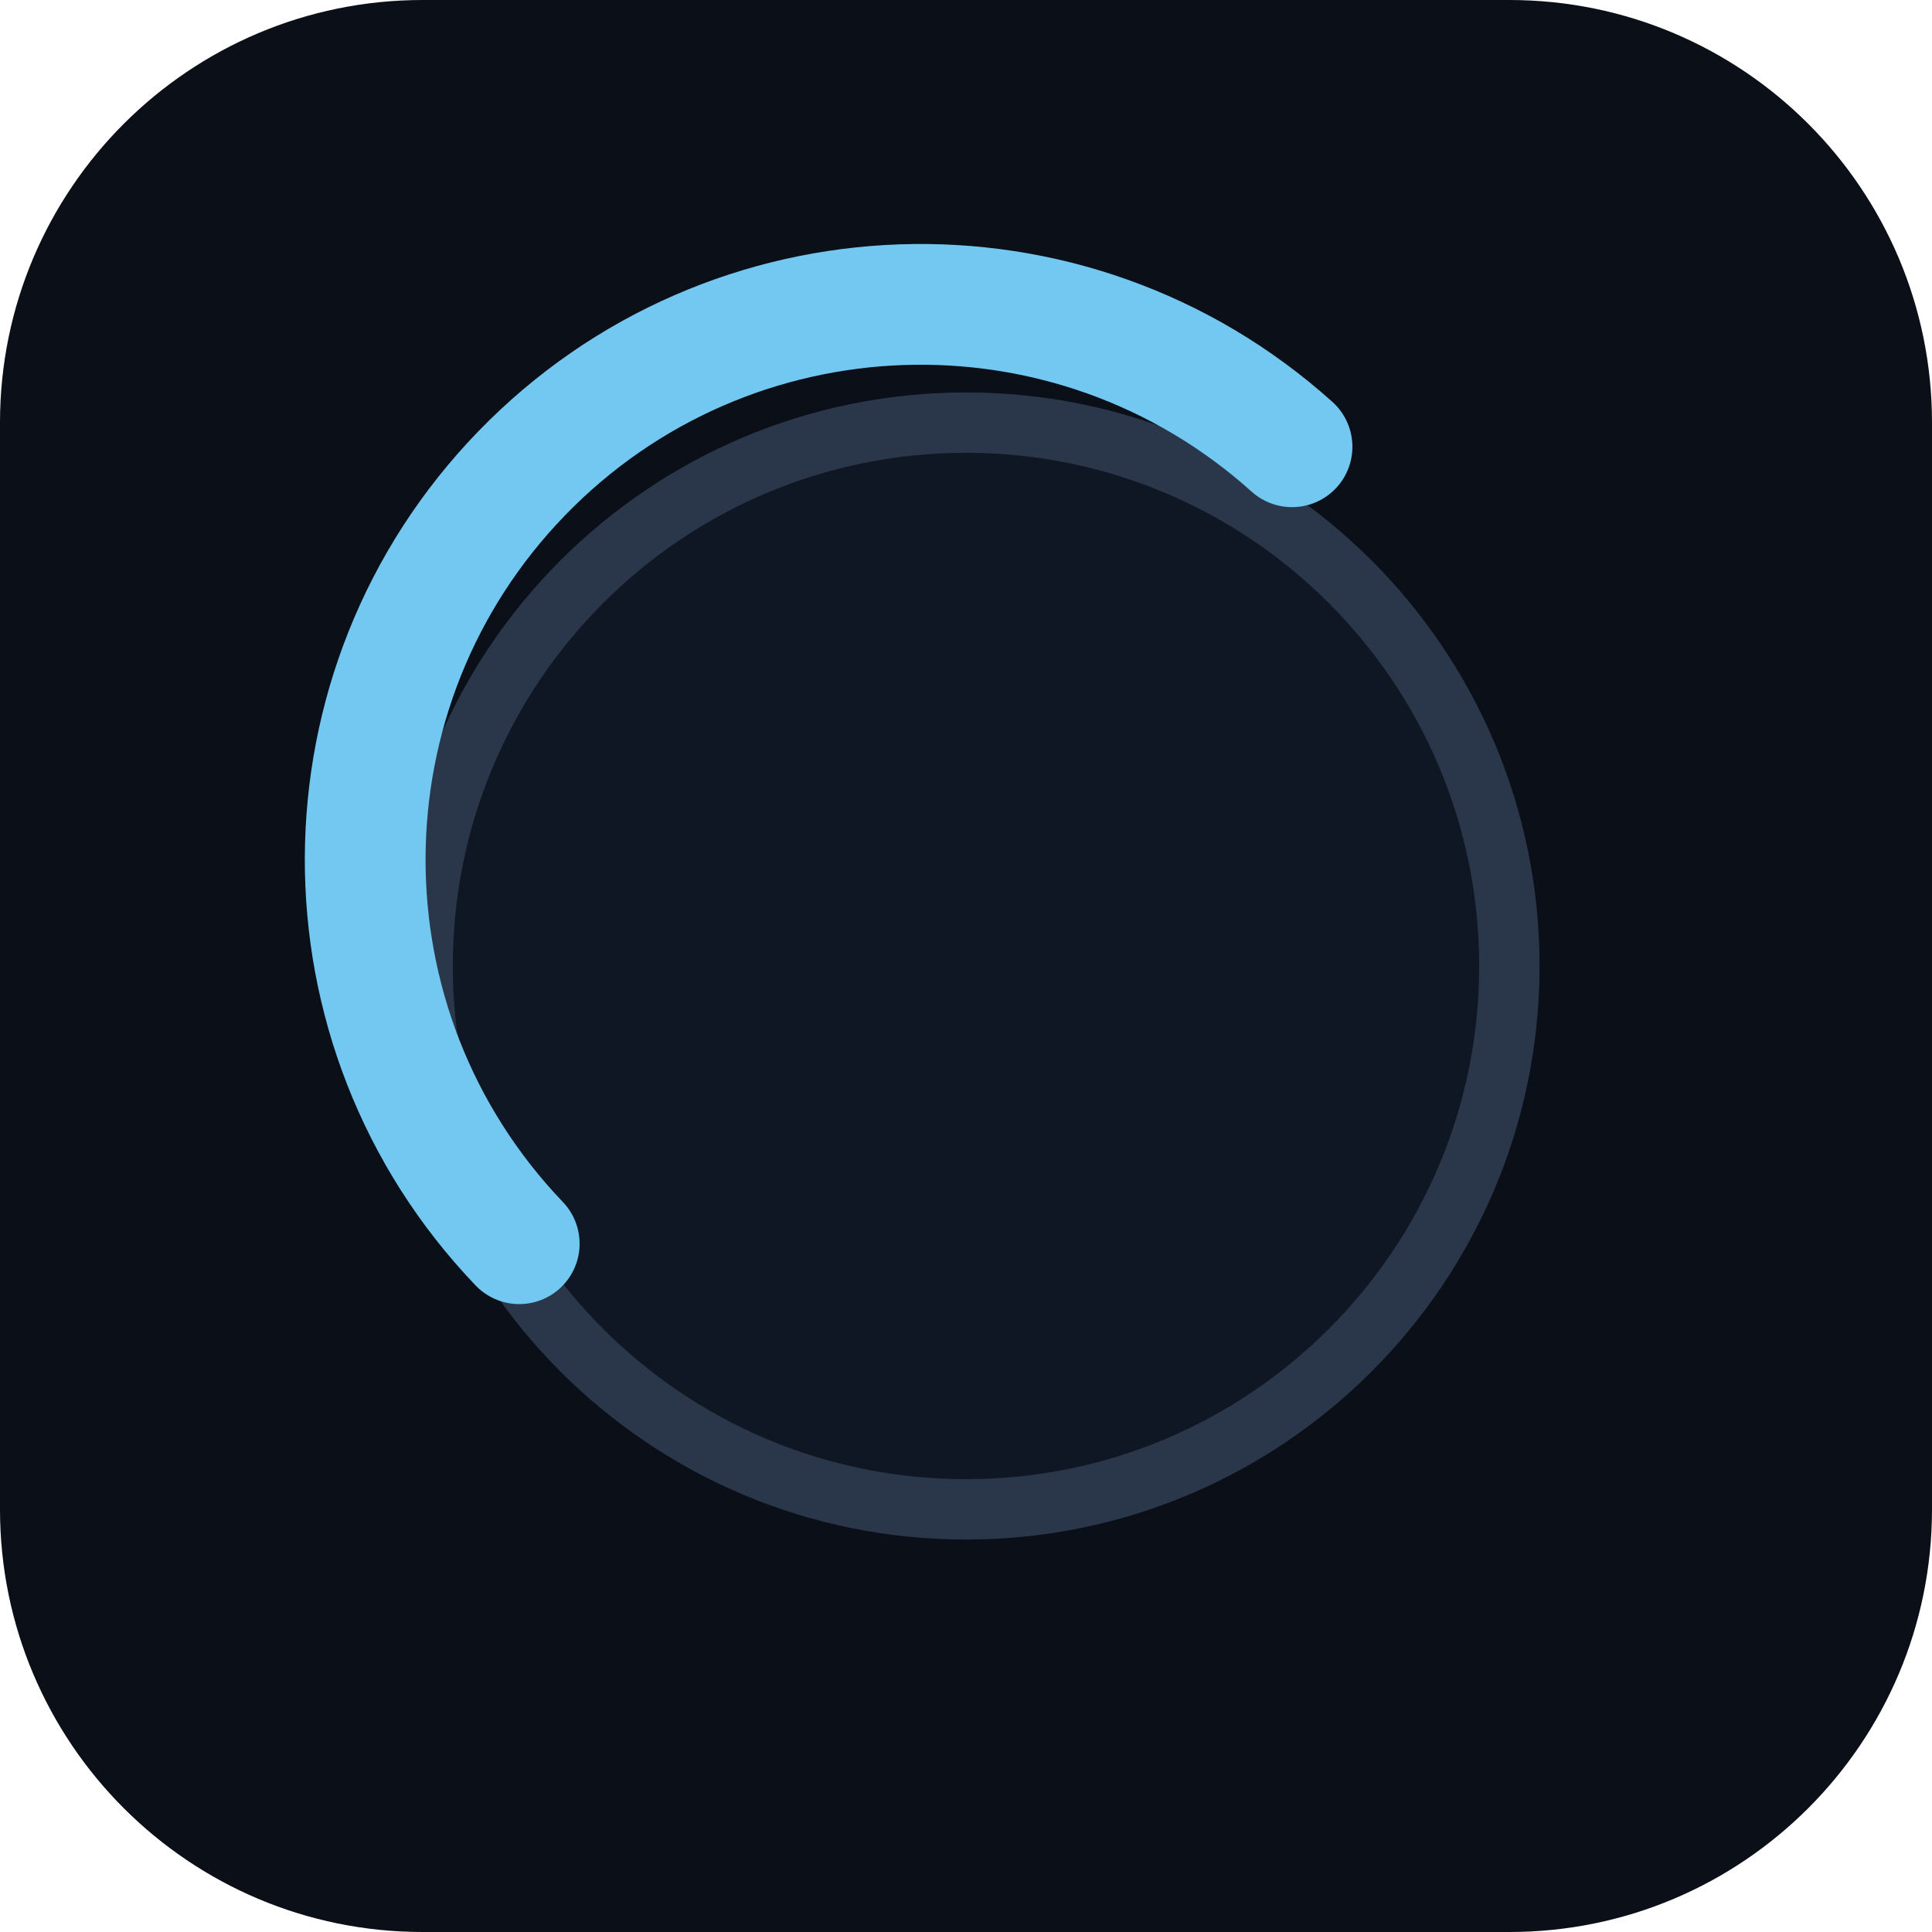
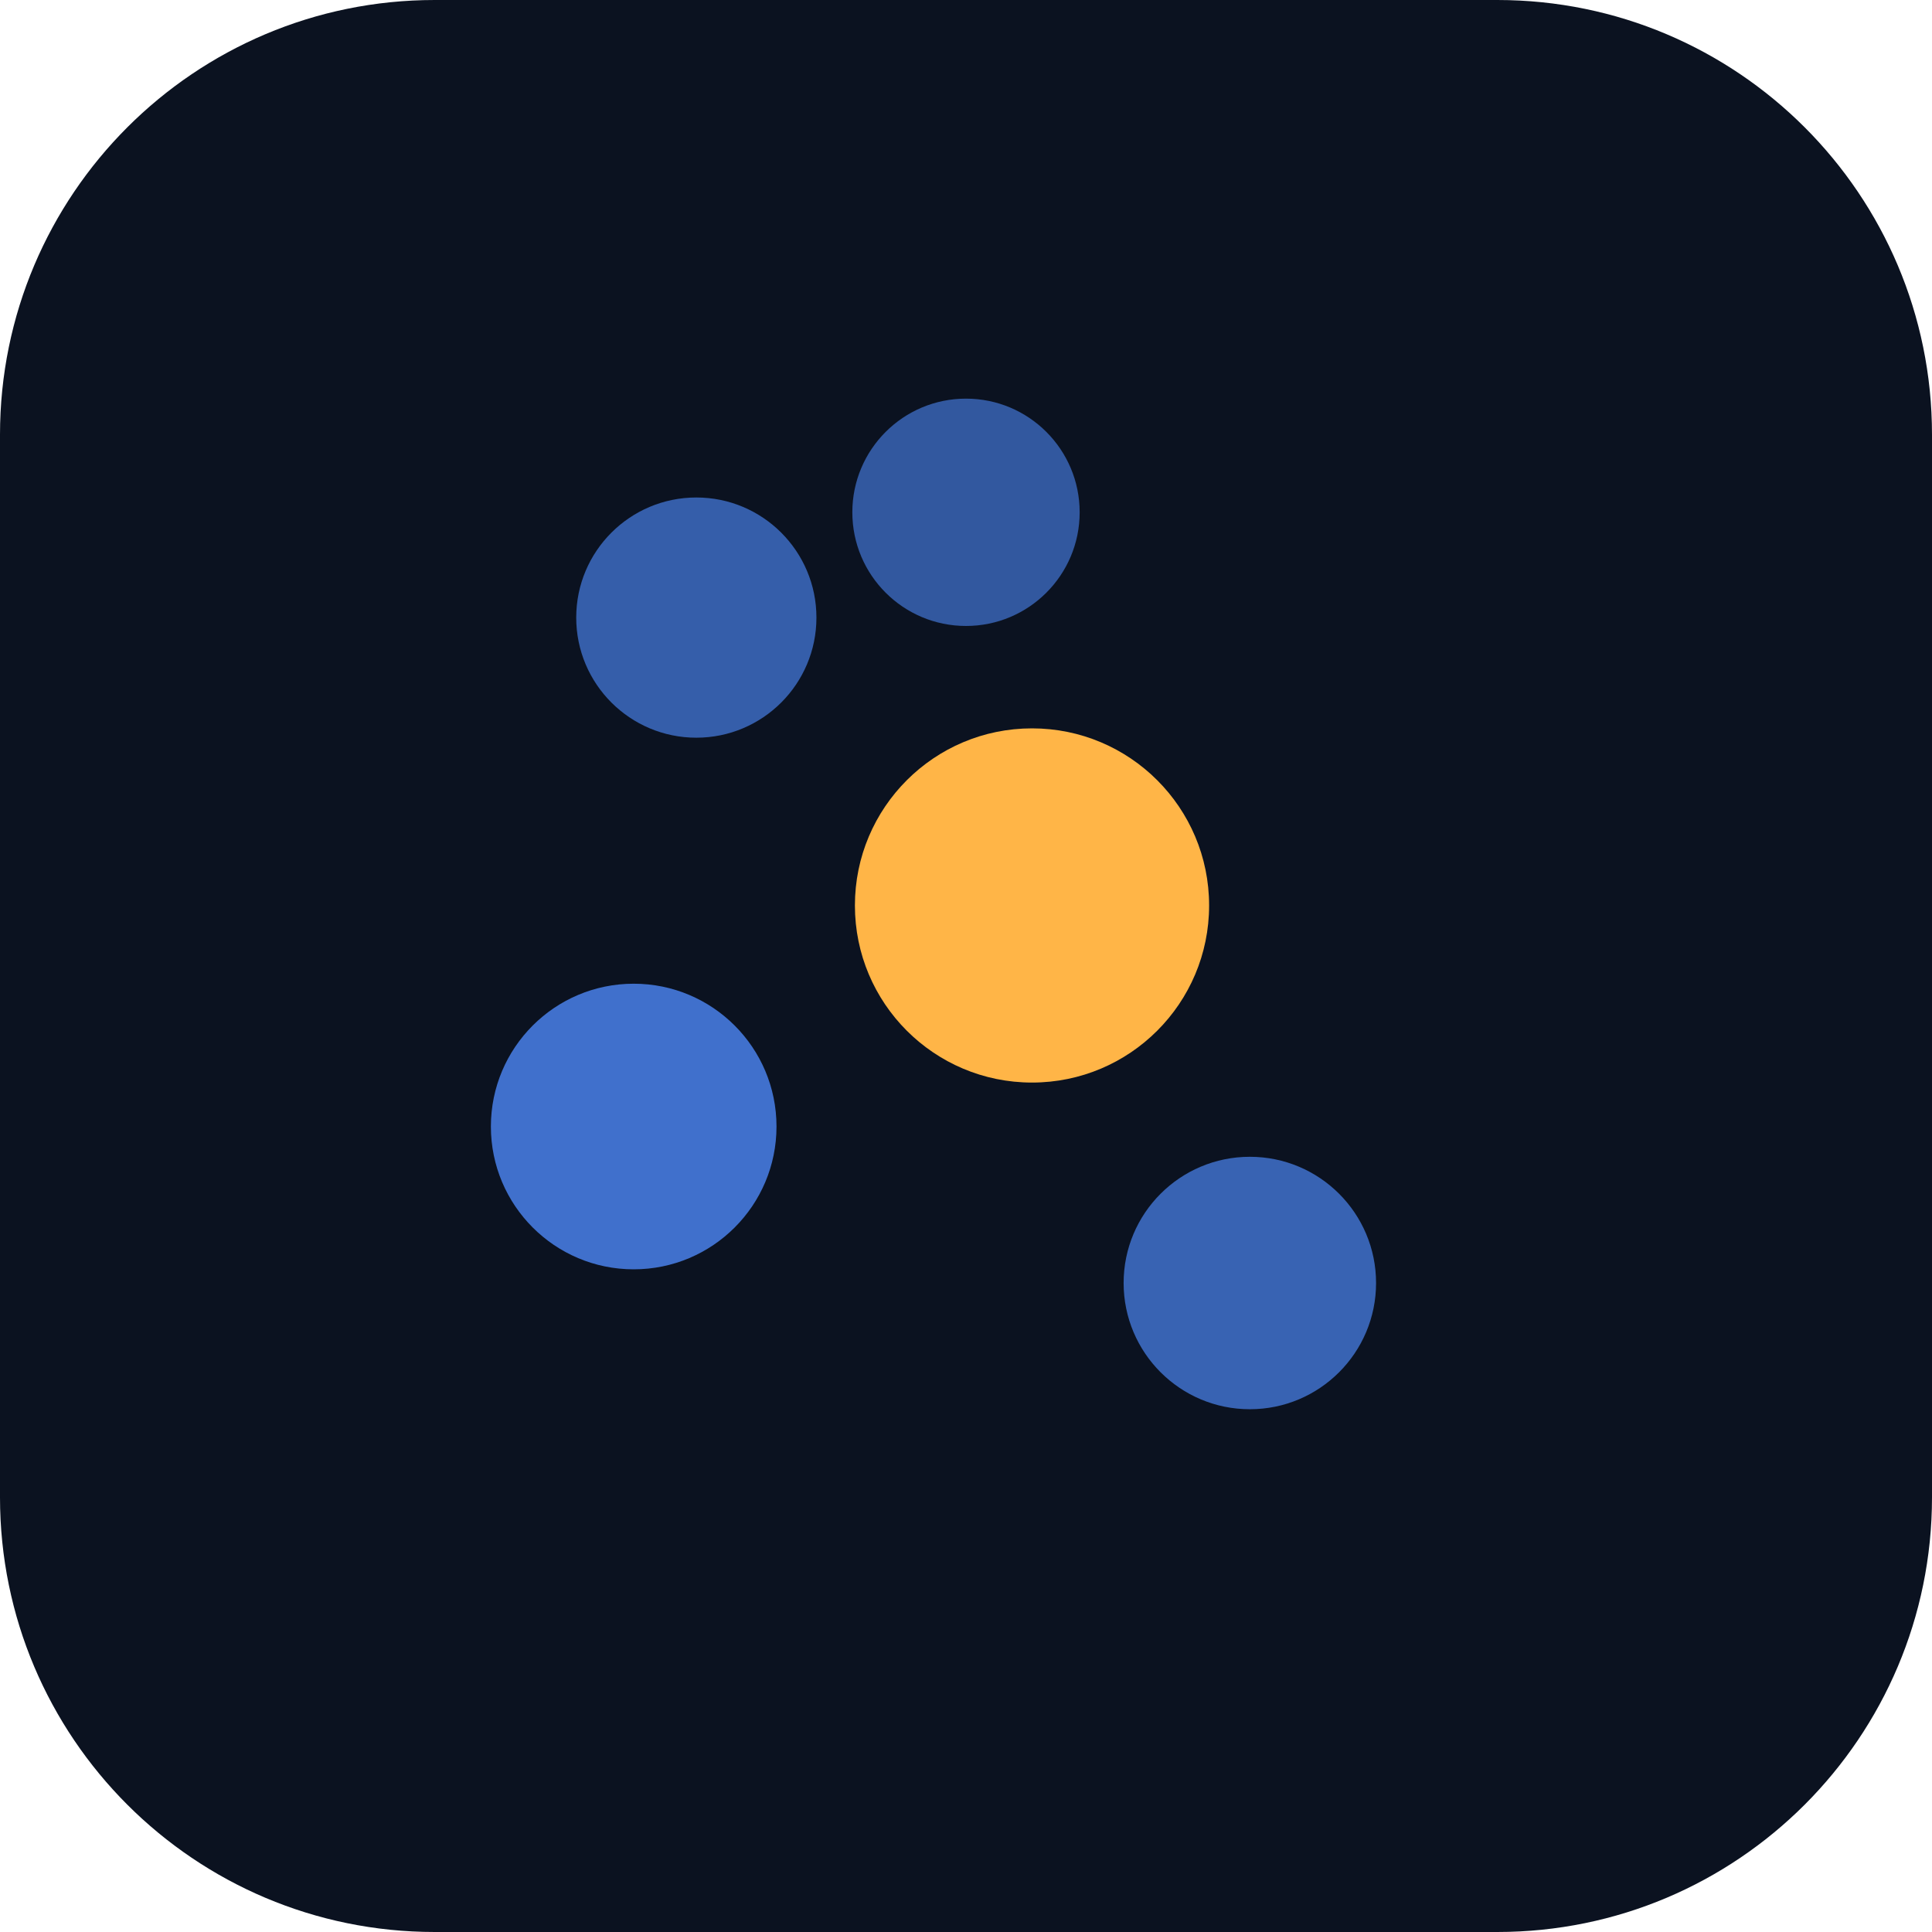
- <svg xmlns="http://www.w3.org/2000/svg" viewBox="0 0 32 32">
-   <rect width="32" height="32" rx="7" fill="#0A0F18" />
-   <circle cx="16" cy="16" r="9" fill="#101724" stroke="#2A3649" />
-   <path d="M8.6 20.6A9.2 9.2 0 0 1 21.4 7.4" fill="none" stroke="#72C8F0" stroke-width="2" stroke-linecap="round" />
+ <svg xmlns="http://www.w3.org/2000/svg" viewBox="0 0 120 120">
+   <rect width="120" height="120" rx="27" fill="#0b1220" />
+   <circle cx="60.00" cy="31.82" r="7.06" fill="#4f8dff" fill-opacity="0.57" />
+   <circle cx="43.25" cy="38.36" r="7.46" fill="#4f8dff" fill-opacity="0.62" />
+   <circle cx="77.63" cy="79.69" r="7.84" fill="#4f8dff" fill-opacity="0.66" />
+   <circle cx="39.36" cy="69.97" r="8.87" fill="#4f8dff" fill-opacity="0.77" />
+   <circle cx="64.10" cy="56.24" r="11.00" fill="#ffb547" fill-opacity="1" />
</svg>
